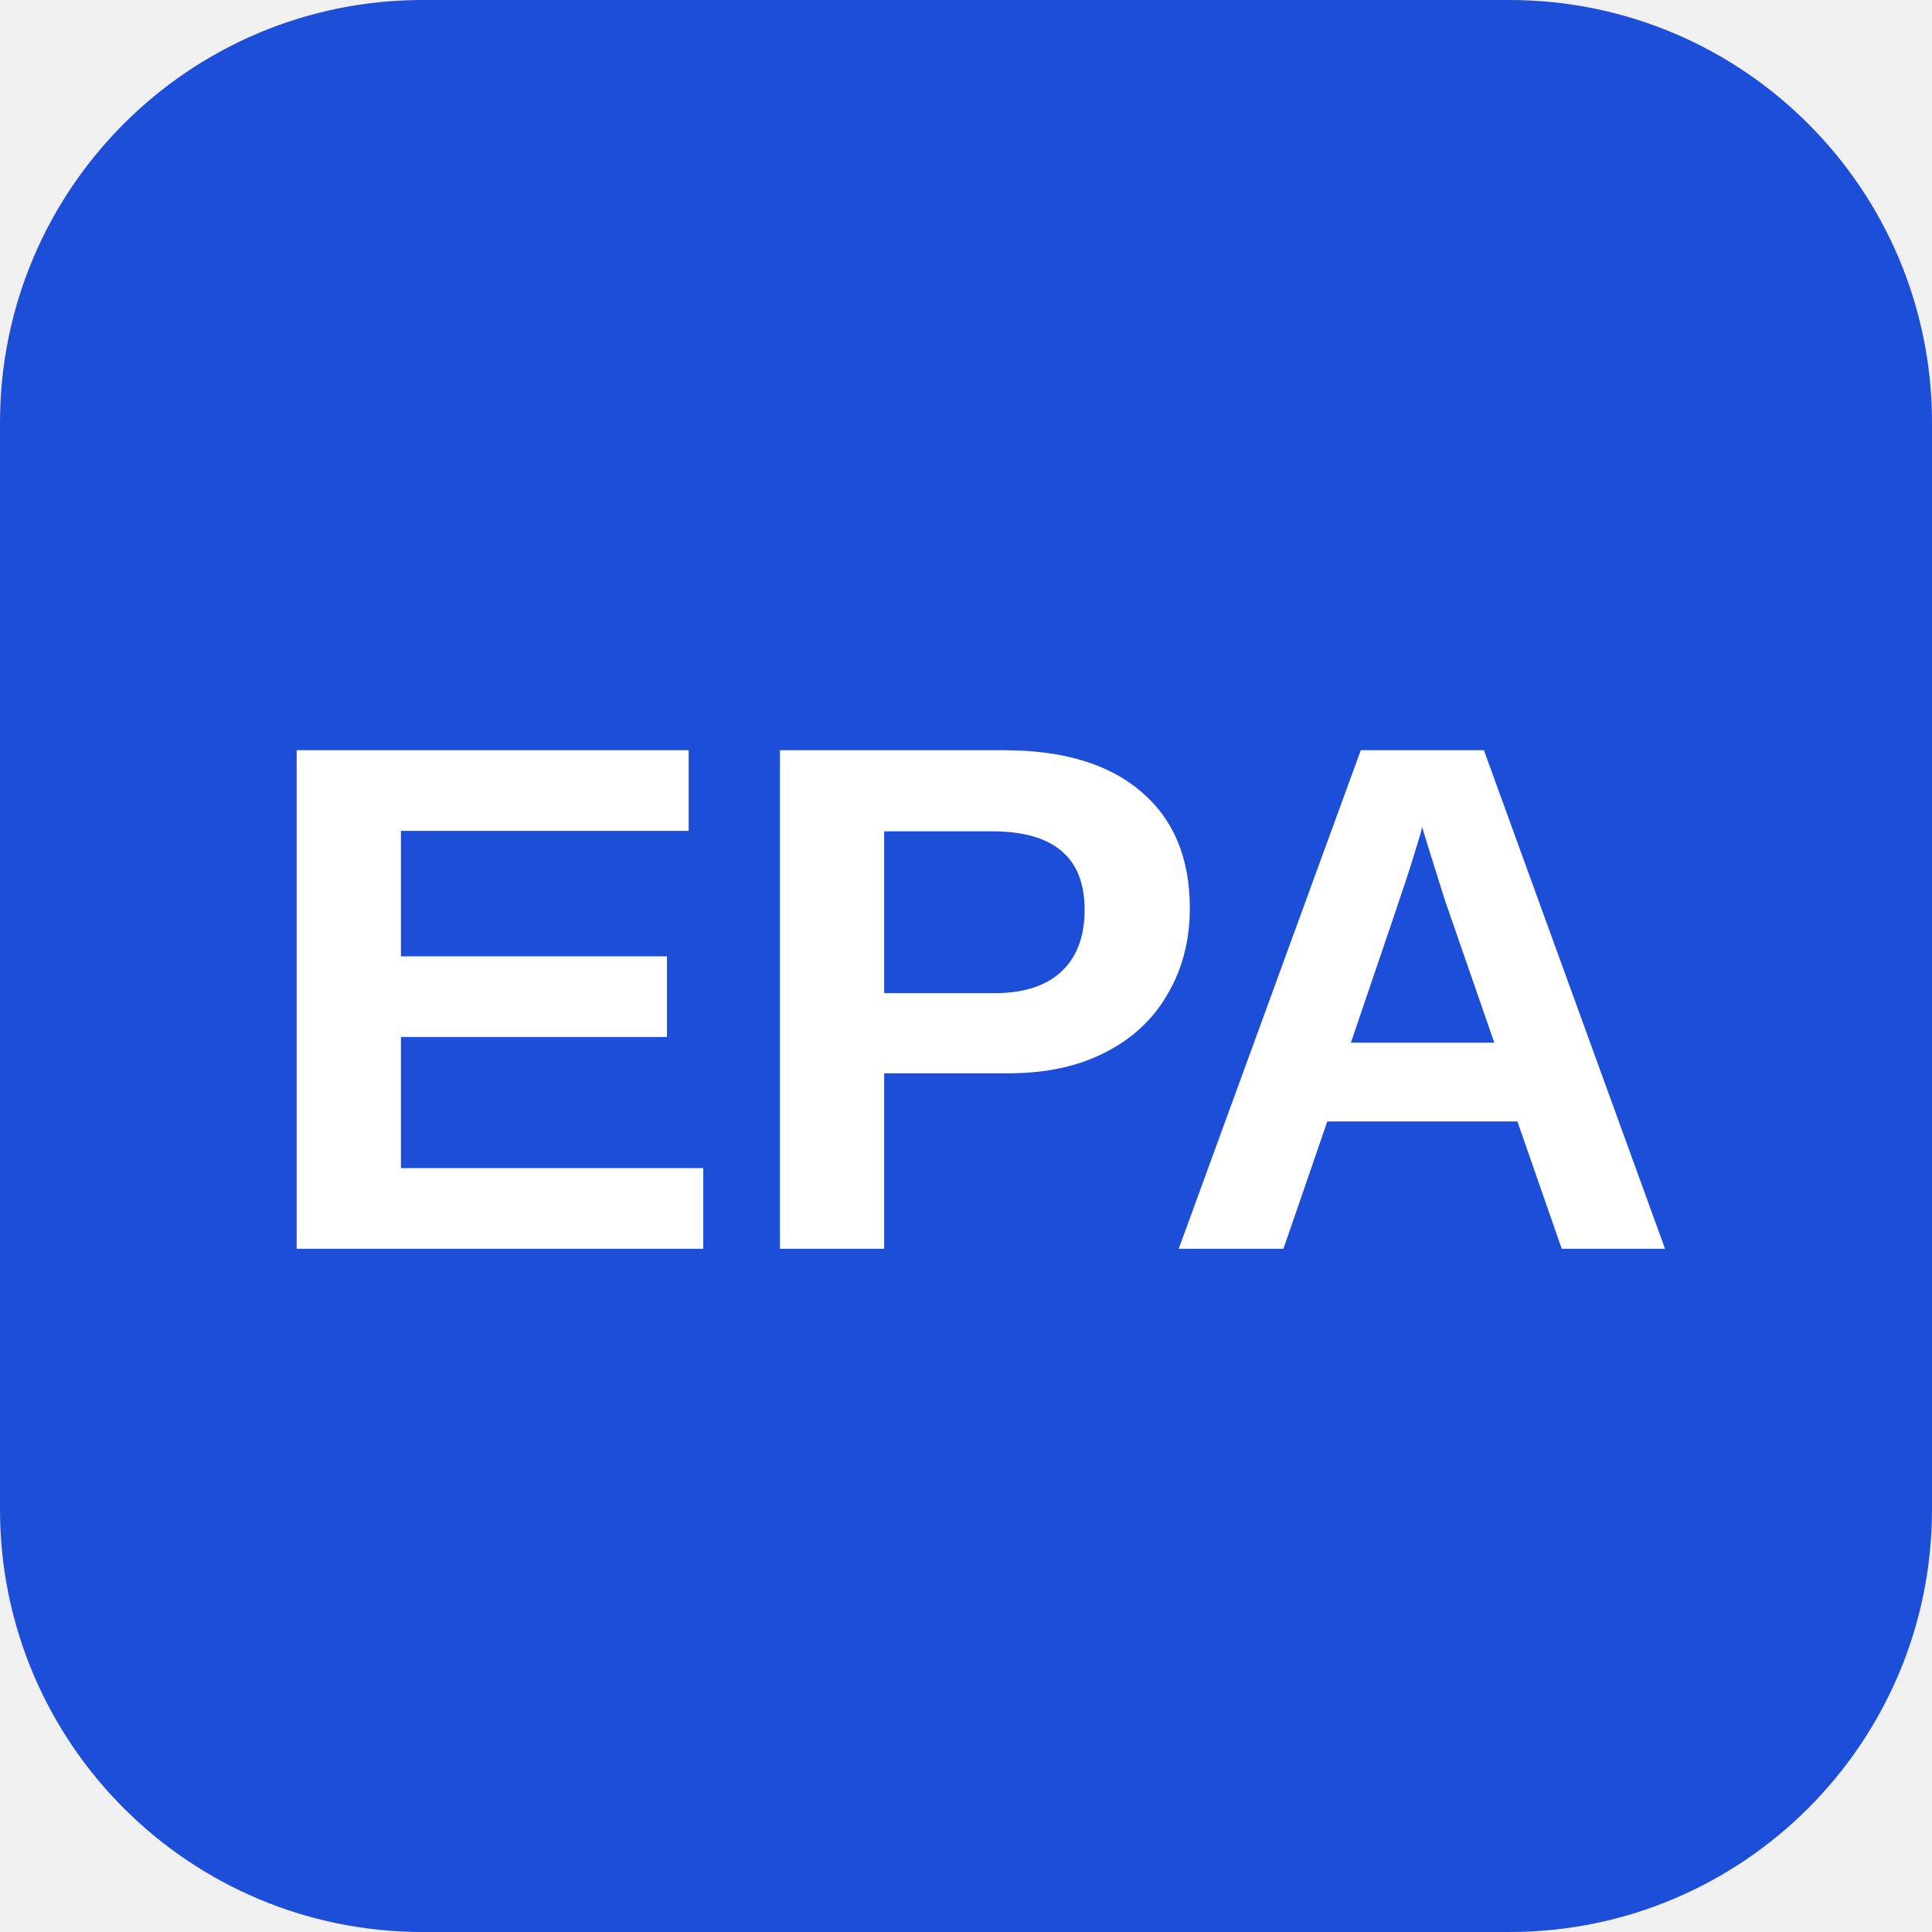
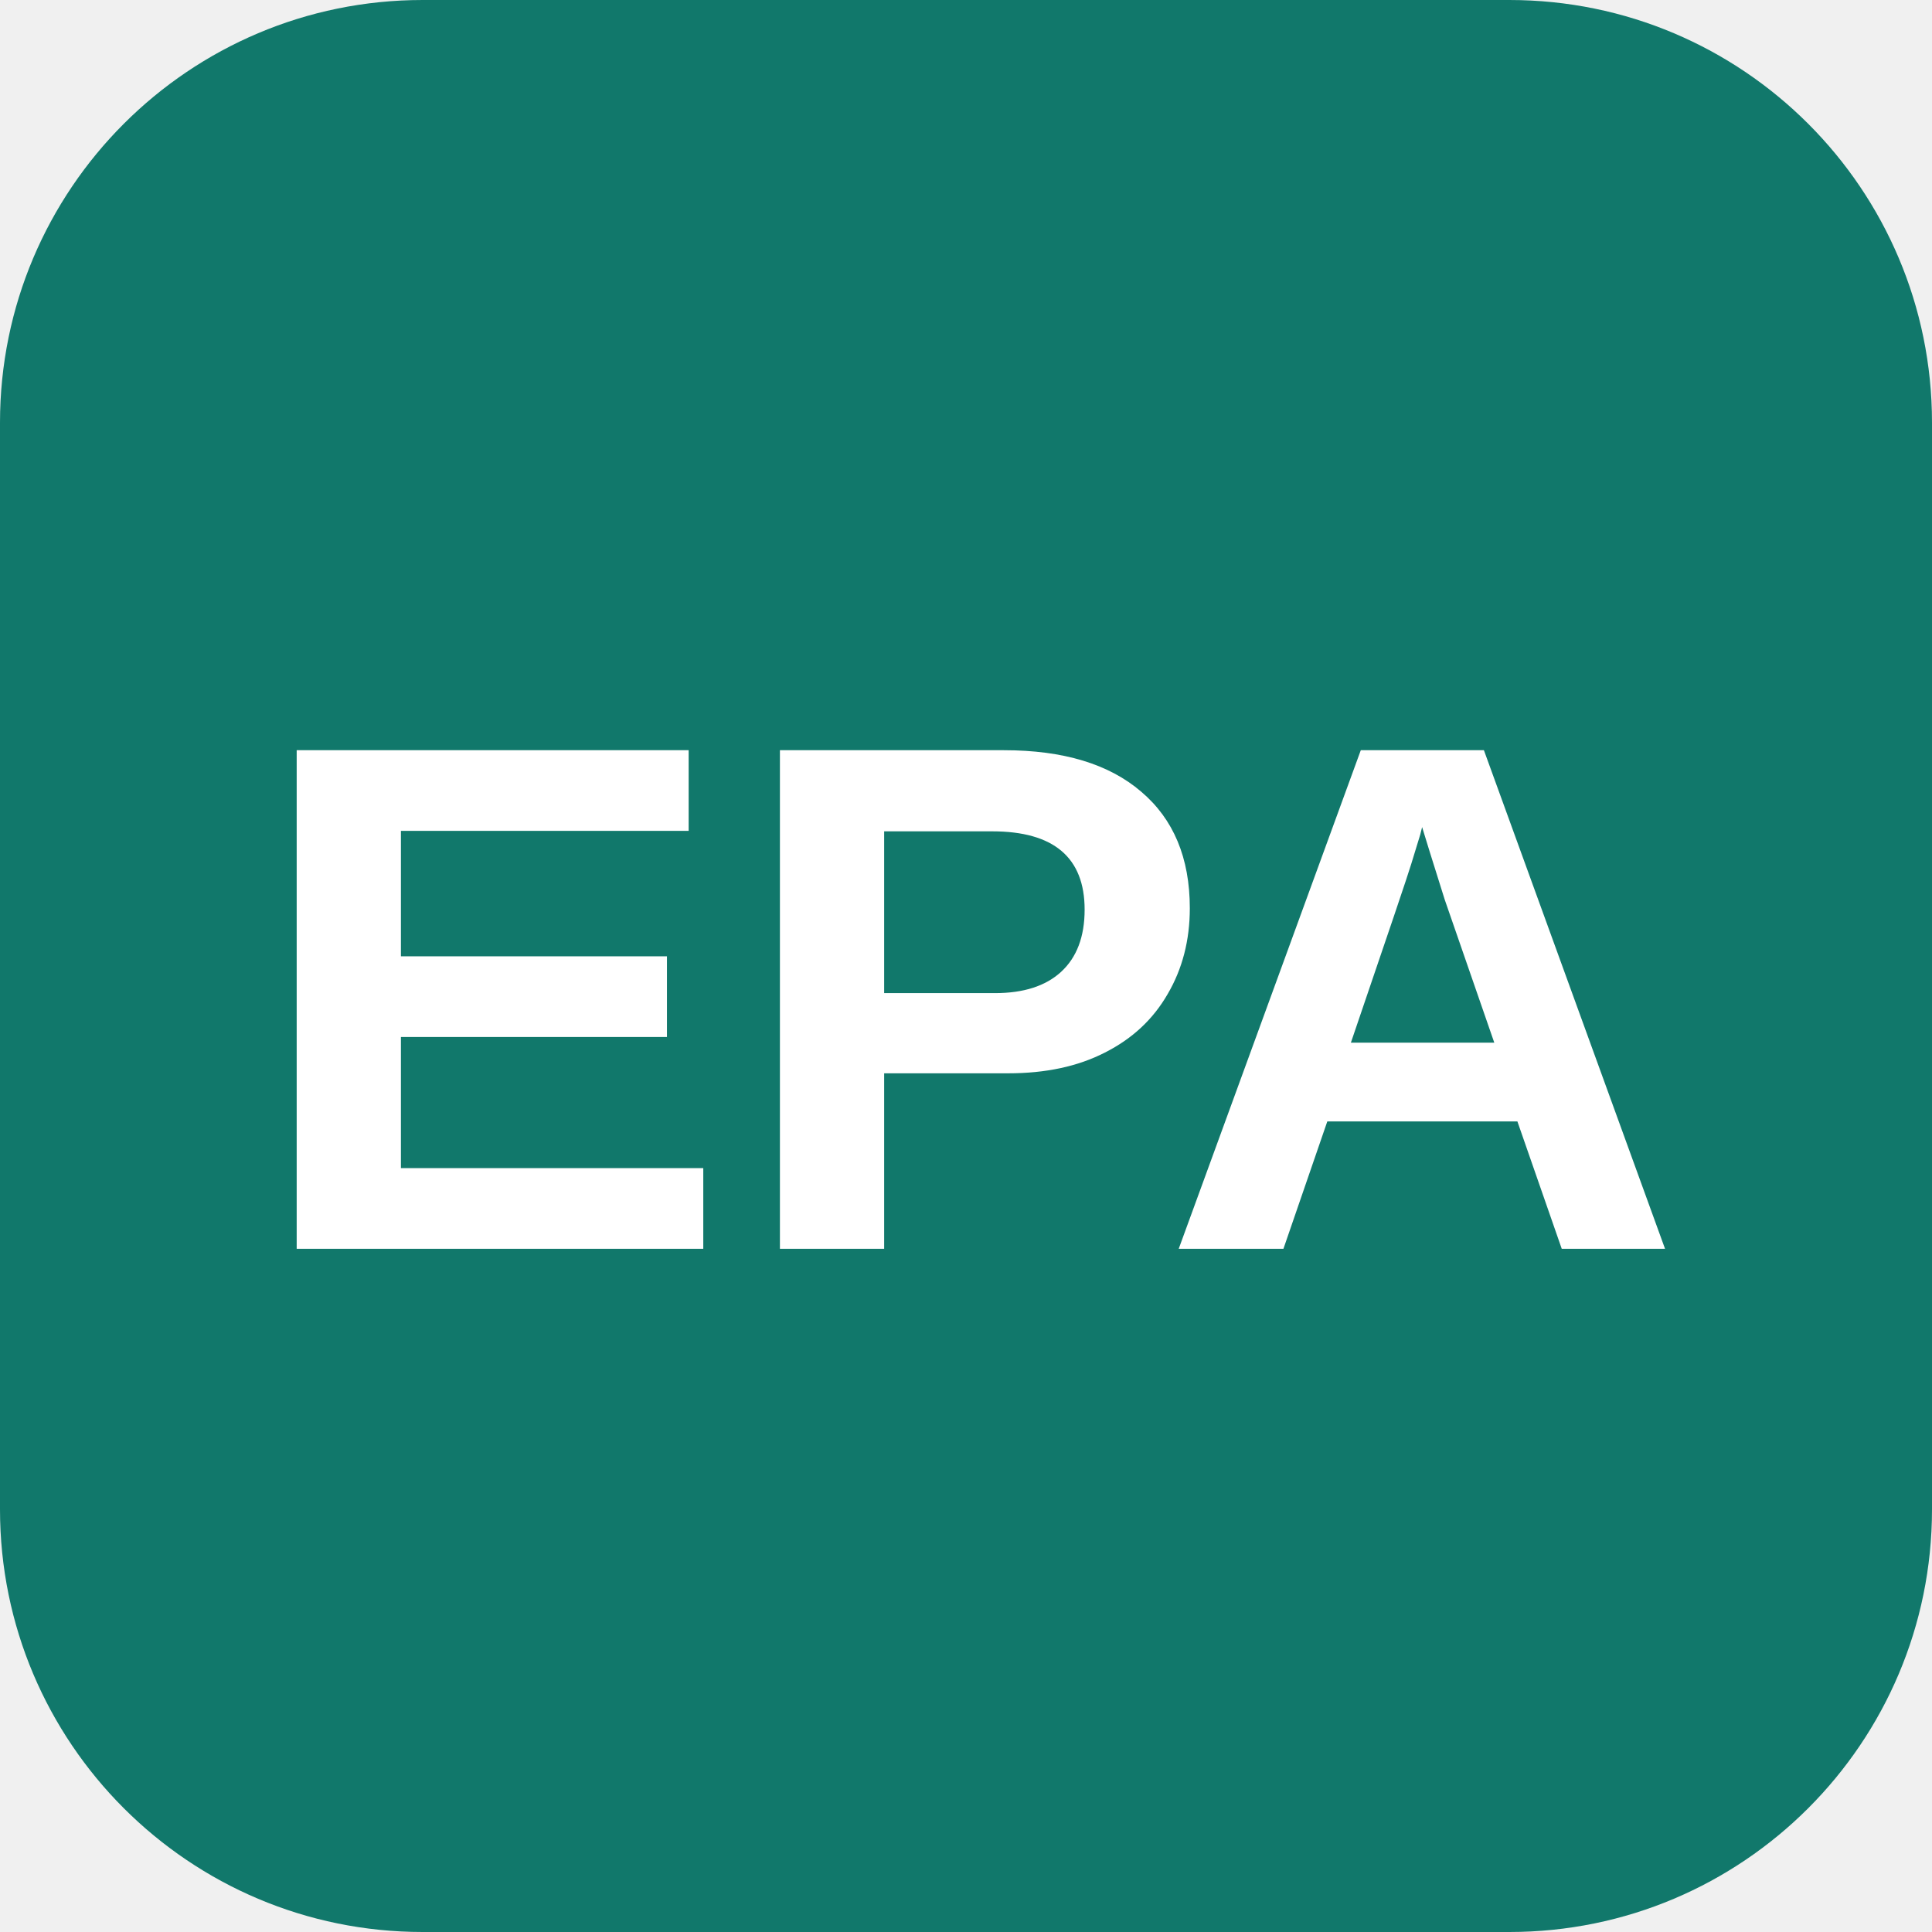
<svg xmlns="http://www.w3.org/2000/svg" viewBox="0 0 64 64">
-   <rect width="64" height="64" rx="14" fill="#1d4ed8" />
+   <rect width="64" height="64" rx="14" fill="#11786b" />
  <text x="50%" y="54%" dominant-baseline="middle" text-anchor="middle" font-family="Arial, Helvetica, sans-serif" font-weight="700" font-size="24" fill="#ffffff">EPA</text>
</svg>
